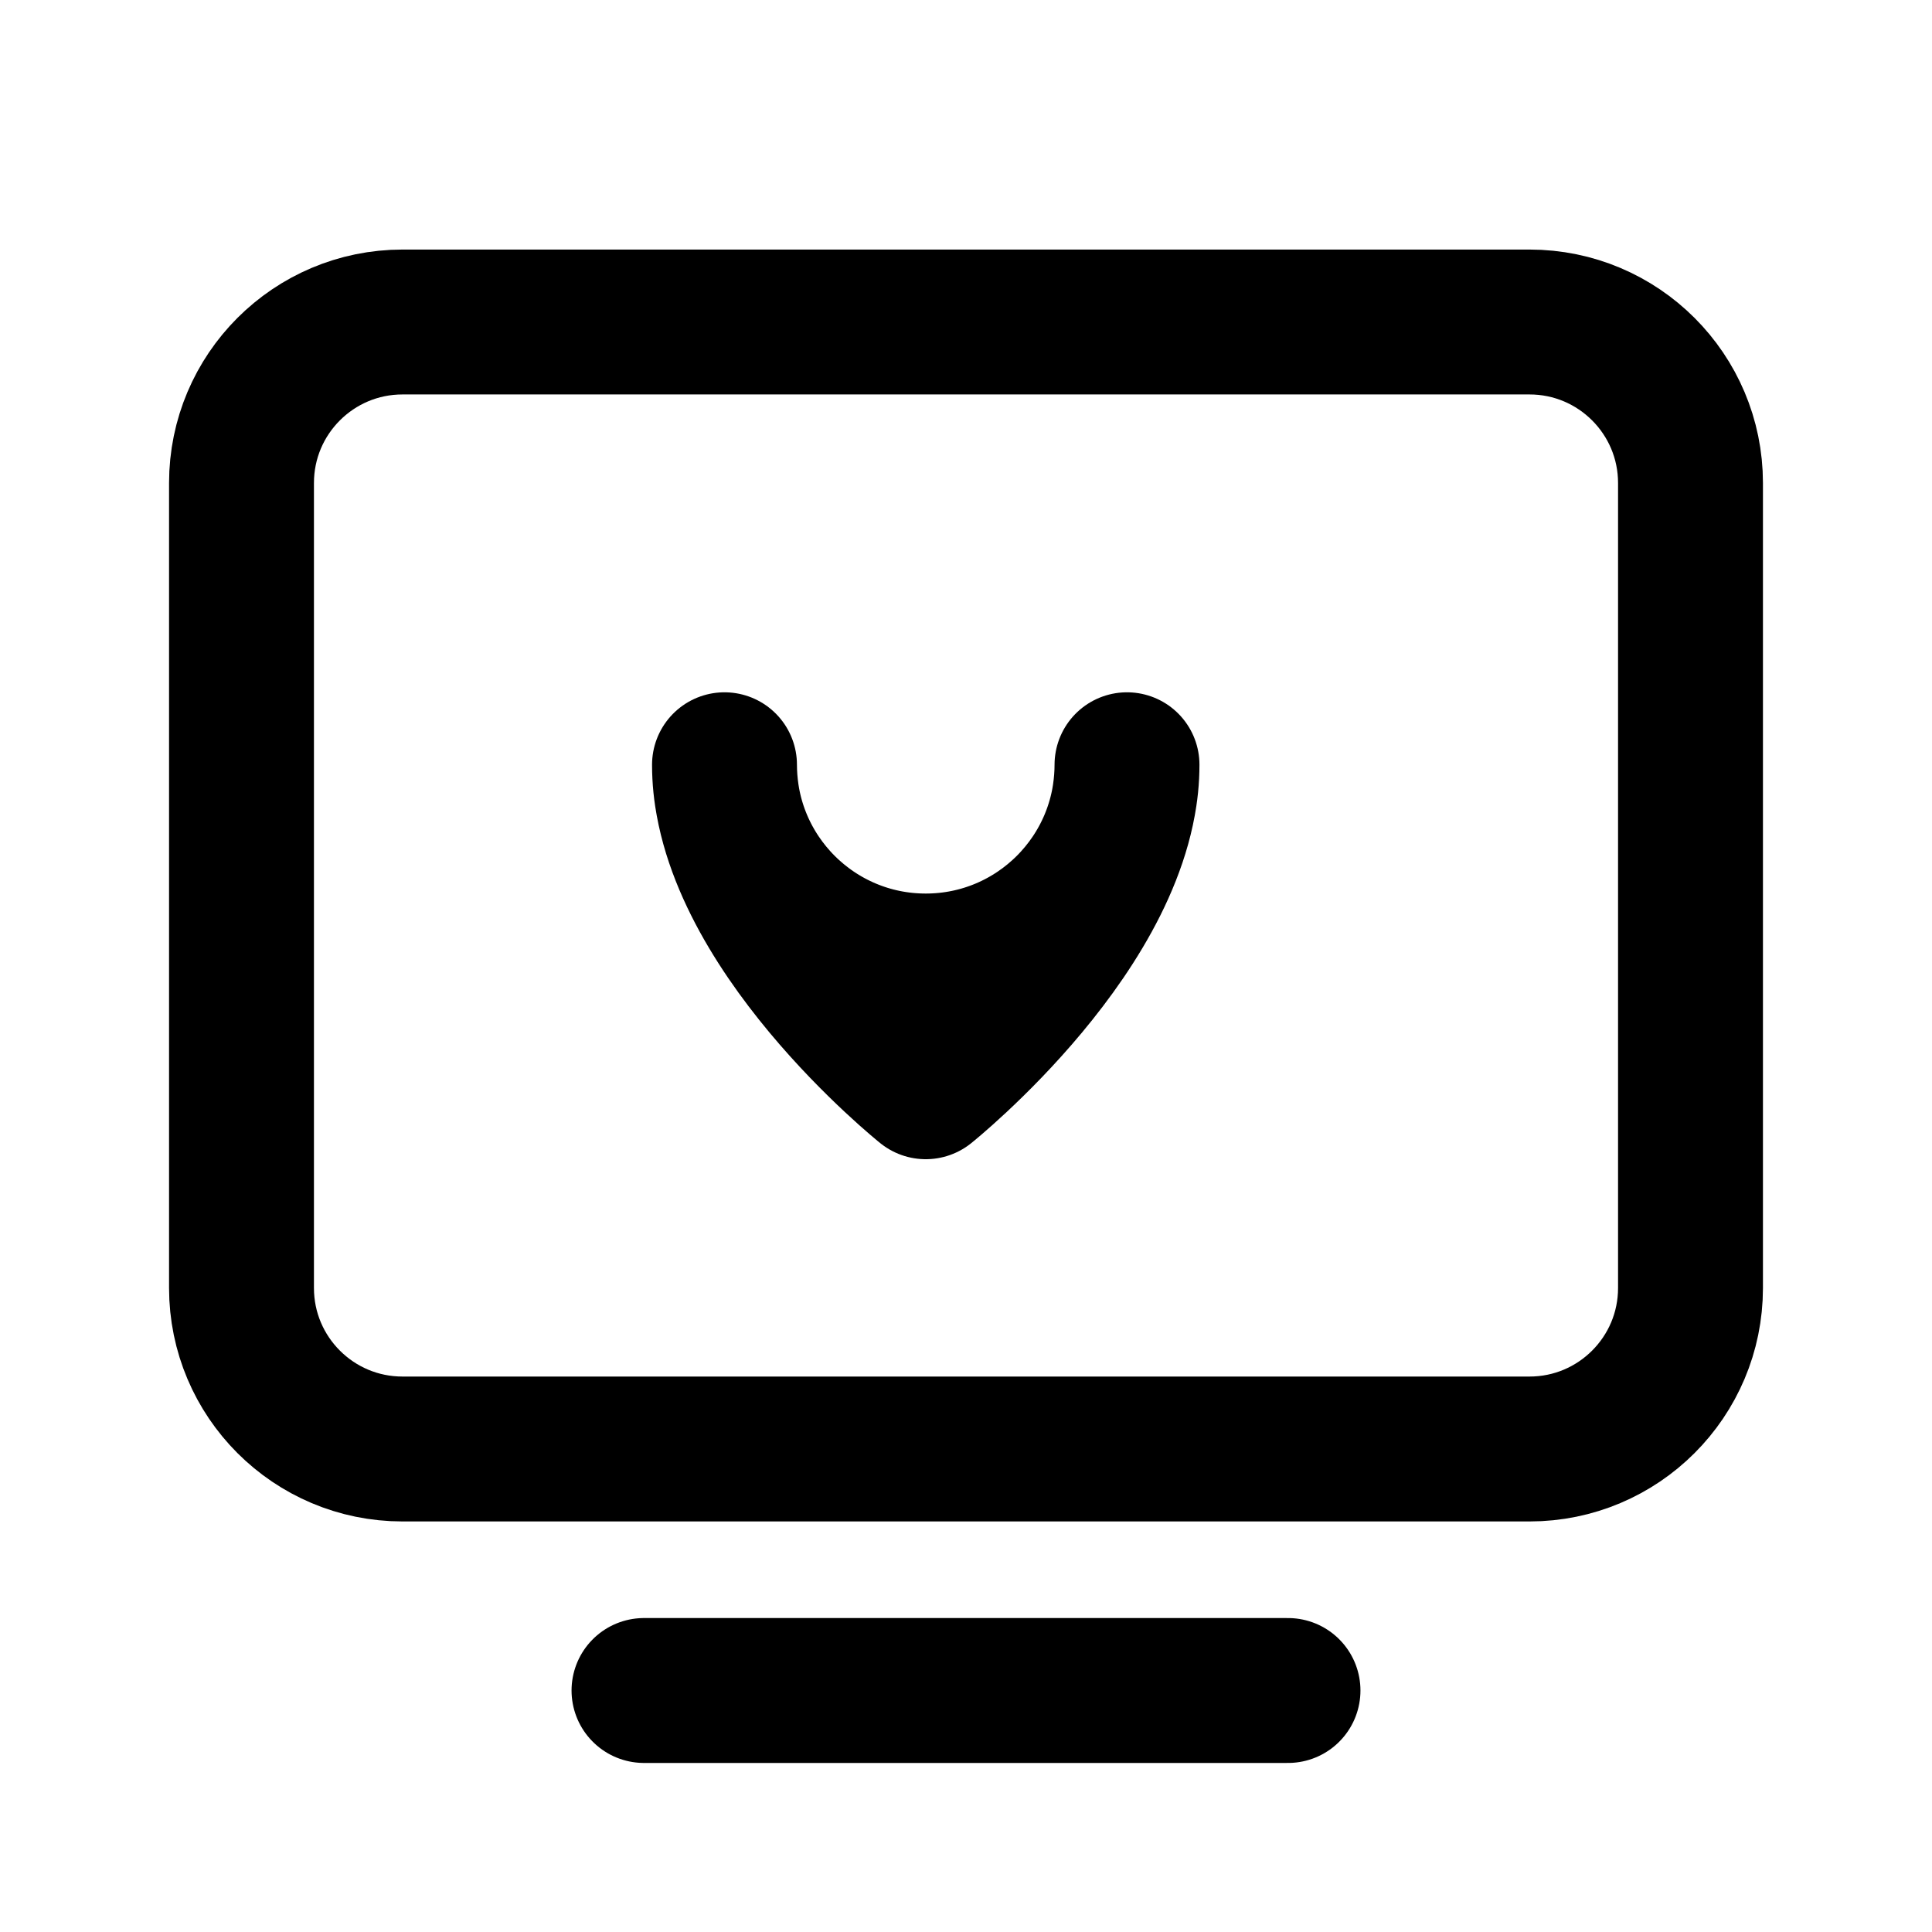
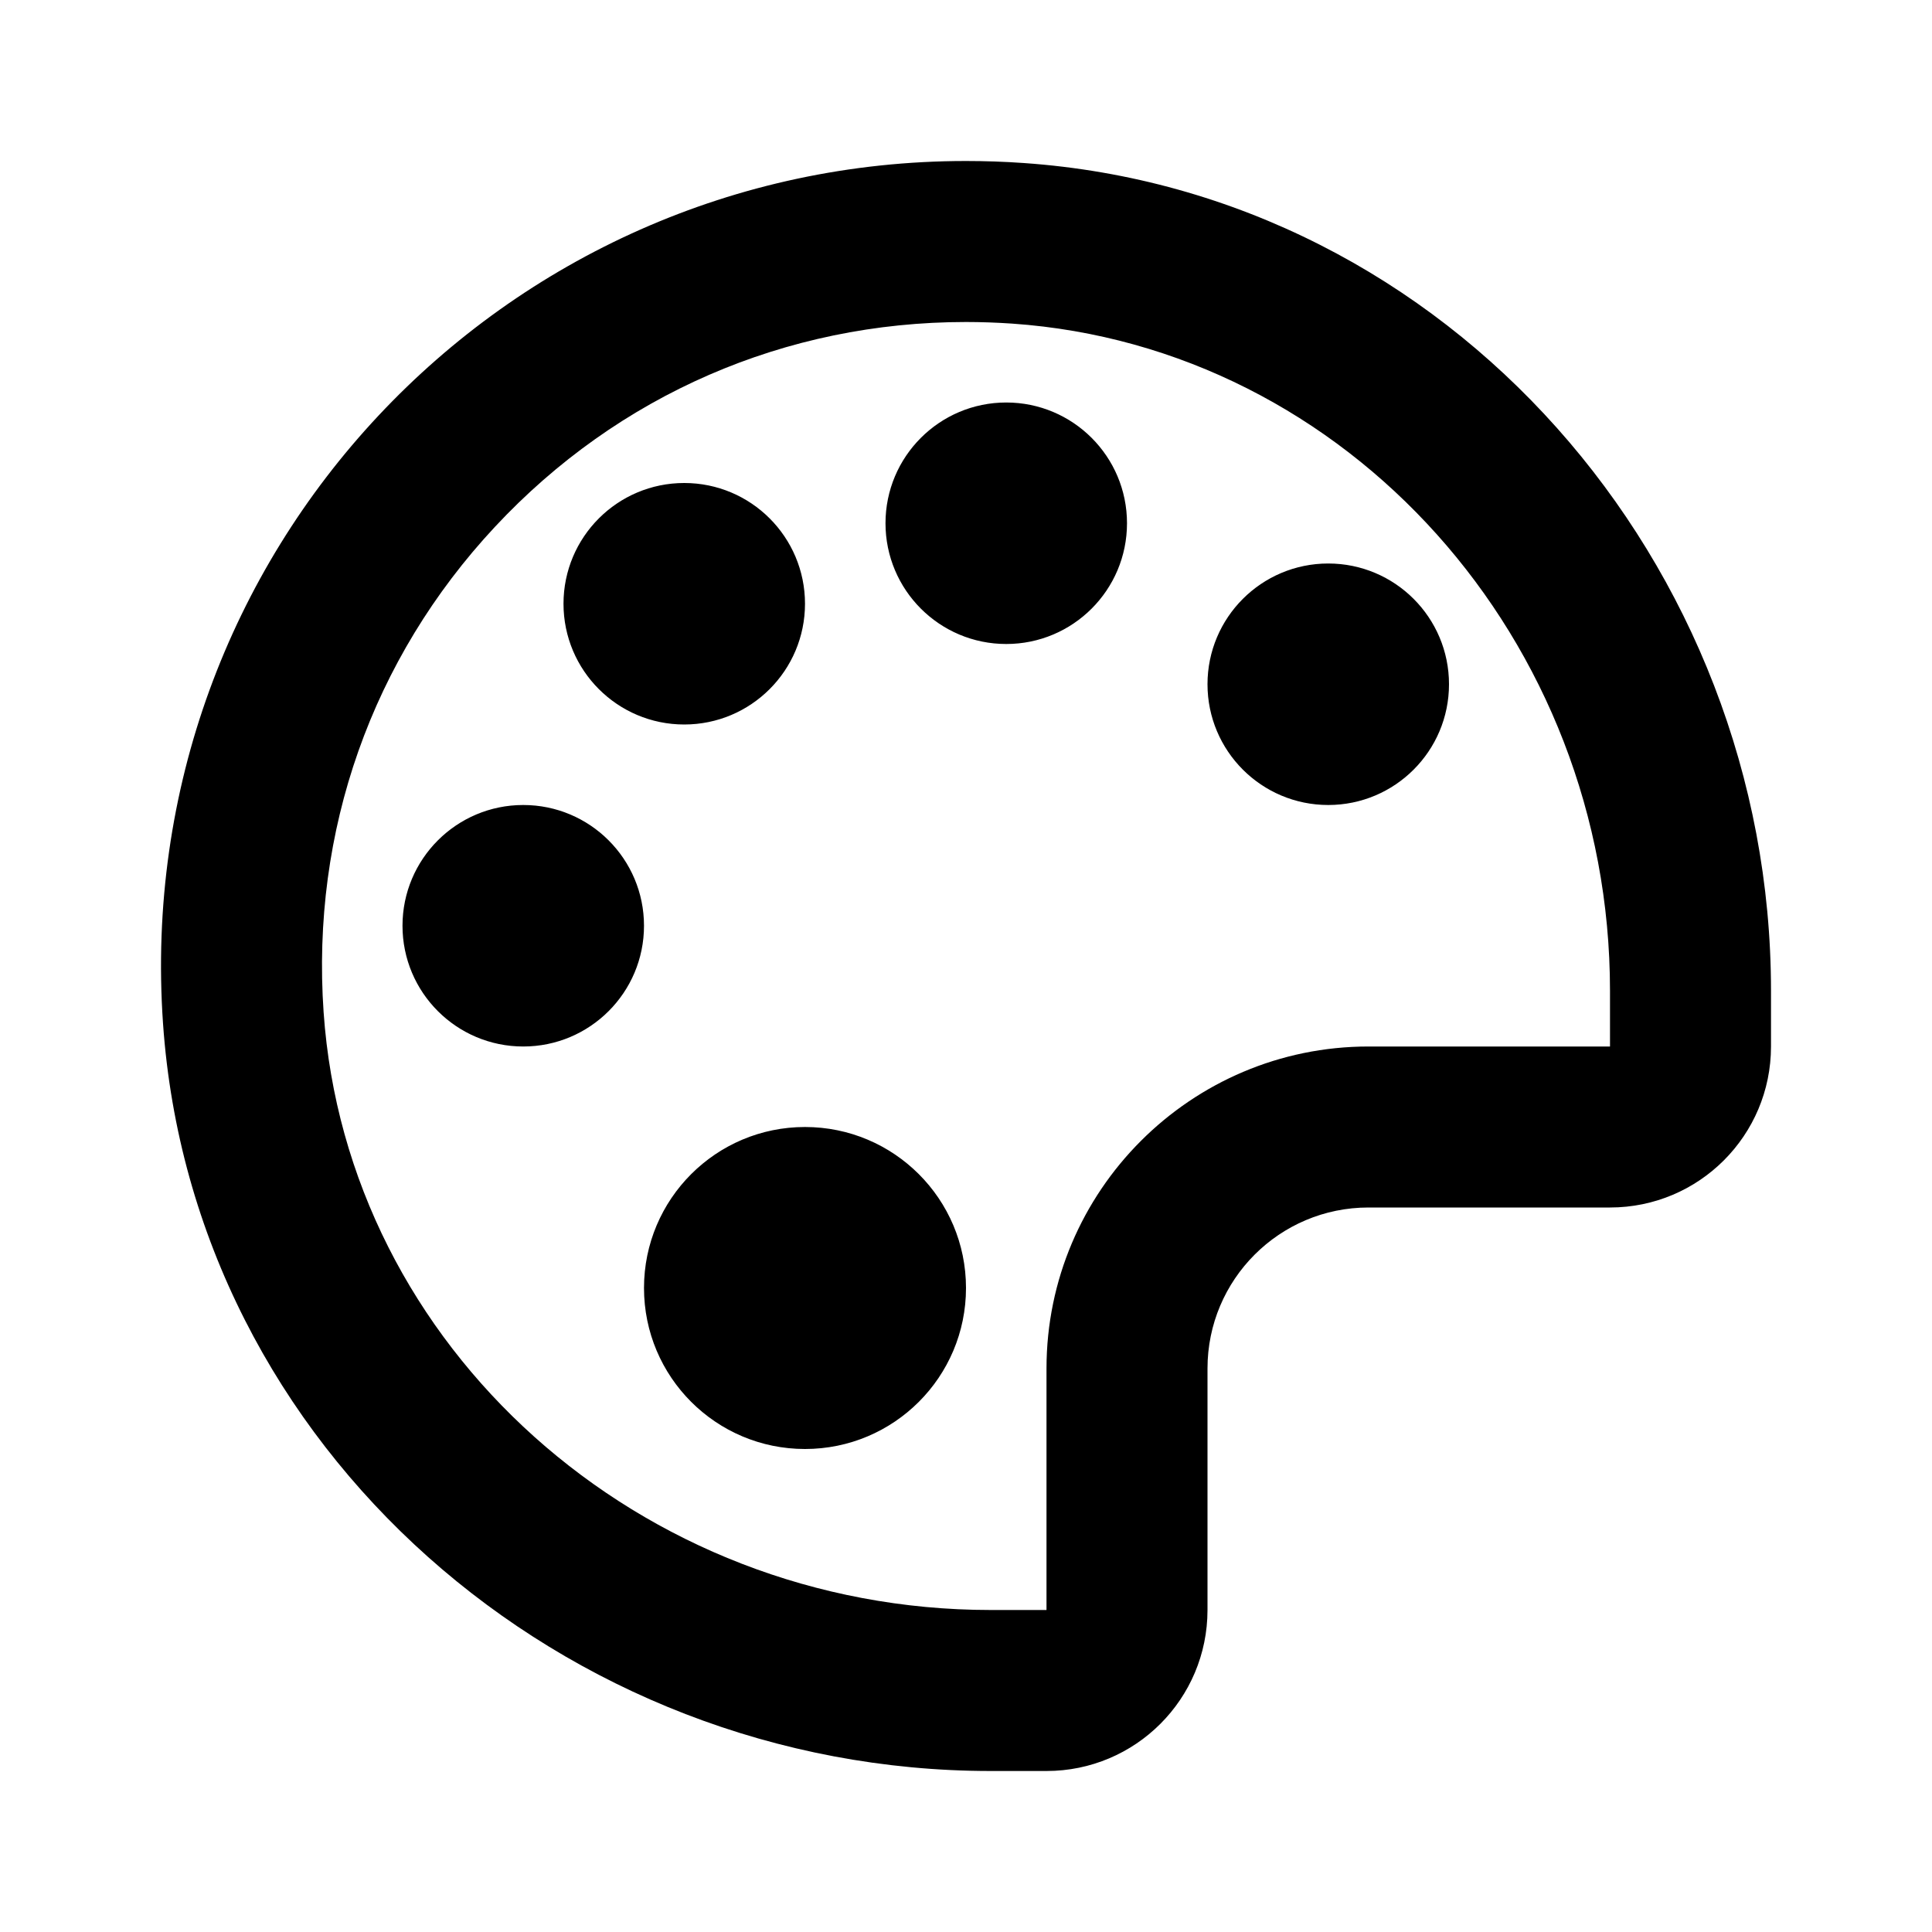
- <svg xmlns="http://www.w3.org/2000/svg" viewBox="0 0 24 24" fill="none" stroke="currentColor" stroke-width="1.8" stroke-linecap="round" stroke-linejoin="round">
-   <rect x="3" y="4" width="18" height="14" rx="2" />
-   <path d="M14 9.5a2.5 2.5 0 1 1-5 0c0 2 2.5 4 2.5 4s2.5-2 2.5-4z" />
-   <path d="M8 21h8" />
+ <svg xmlns="http://www.w3.org/2000/svg" viewBox="0 0 24 24" fill="currentColor">
+   <path d="M 12 2 C 6.241 2 1.619 6.867 2.025 12.713 C 2.392 18.002 7.006 22 12.307 22 L 13 22 C 14.105 22 15 21.105 15 20 L 15 17 C 15 15.895 15.895 15 17 15 L 20 15 C 21.105 15 22 14.105 22 13 L 22 12.307 C 22 7.006 18.003 2.392 12.715 2.025 C 12.475 2.008 12.236 2 12 2 z M 12 4 C 12.19 4 12.381 4.007 12.574 4.02 C 16.738 4.309 20 7.949 20 12.307 L 20 13 L 17 13 C 14.794 13 13 14.794 13 17 L 13 20 L 12.307 20 C 7.949 20 4.308 16.737 4.02 12.574 C 3.864 10.324 4.619 8.184 6.148 6.545 C 7.679 4.904 9.758 4 12 4 z M 12.5 5 A 1.5 1.5 0 0 0 11 6.5 A 1.5 1.5 0 0 0 12.5 8 A 1.5 1.5 0 0 0 14 6.5 A 1.5 1.5 0 0 0 12.5 5 z M 8.5 6 A 1.5 1.5 0 0 0 7 7.5 A 1.5 1.5 0 0 0 8.5 9 A 1.5 1.5 0 0 0 10 7.5 A 1.5 1.5 0 0 0 8.5 6 z M 16.5 7 A 1.5 1.5 0 0 0 15 8.5 A 1.5 1.5 0 0 0 16.5 10 A 1.5 1.5 0 0 0 18 8.5 A 1.5 1.5 0 0 0 16.5 7 z M 6.5 10 A 1.5 1.5 0 0 0 5 11.5 A 1.5 1.5 0 0 0 6.5 13 A 1.5 1.5 0 0 0 8 11.5 A 1.5 1.5 0 0 0 6.5 10 z M 10 14 A 2 2 0 0 0 8 16 A 2 2 0 0 0 10 18 A 2 2 0 0 0 12 16 A 2 2 0 0 0 10 14 z" />
</svg>
